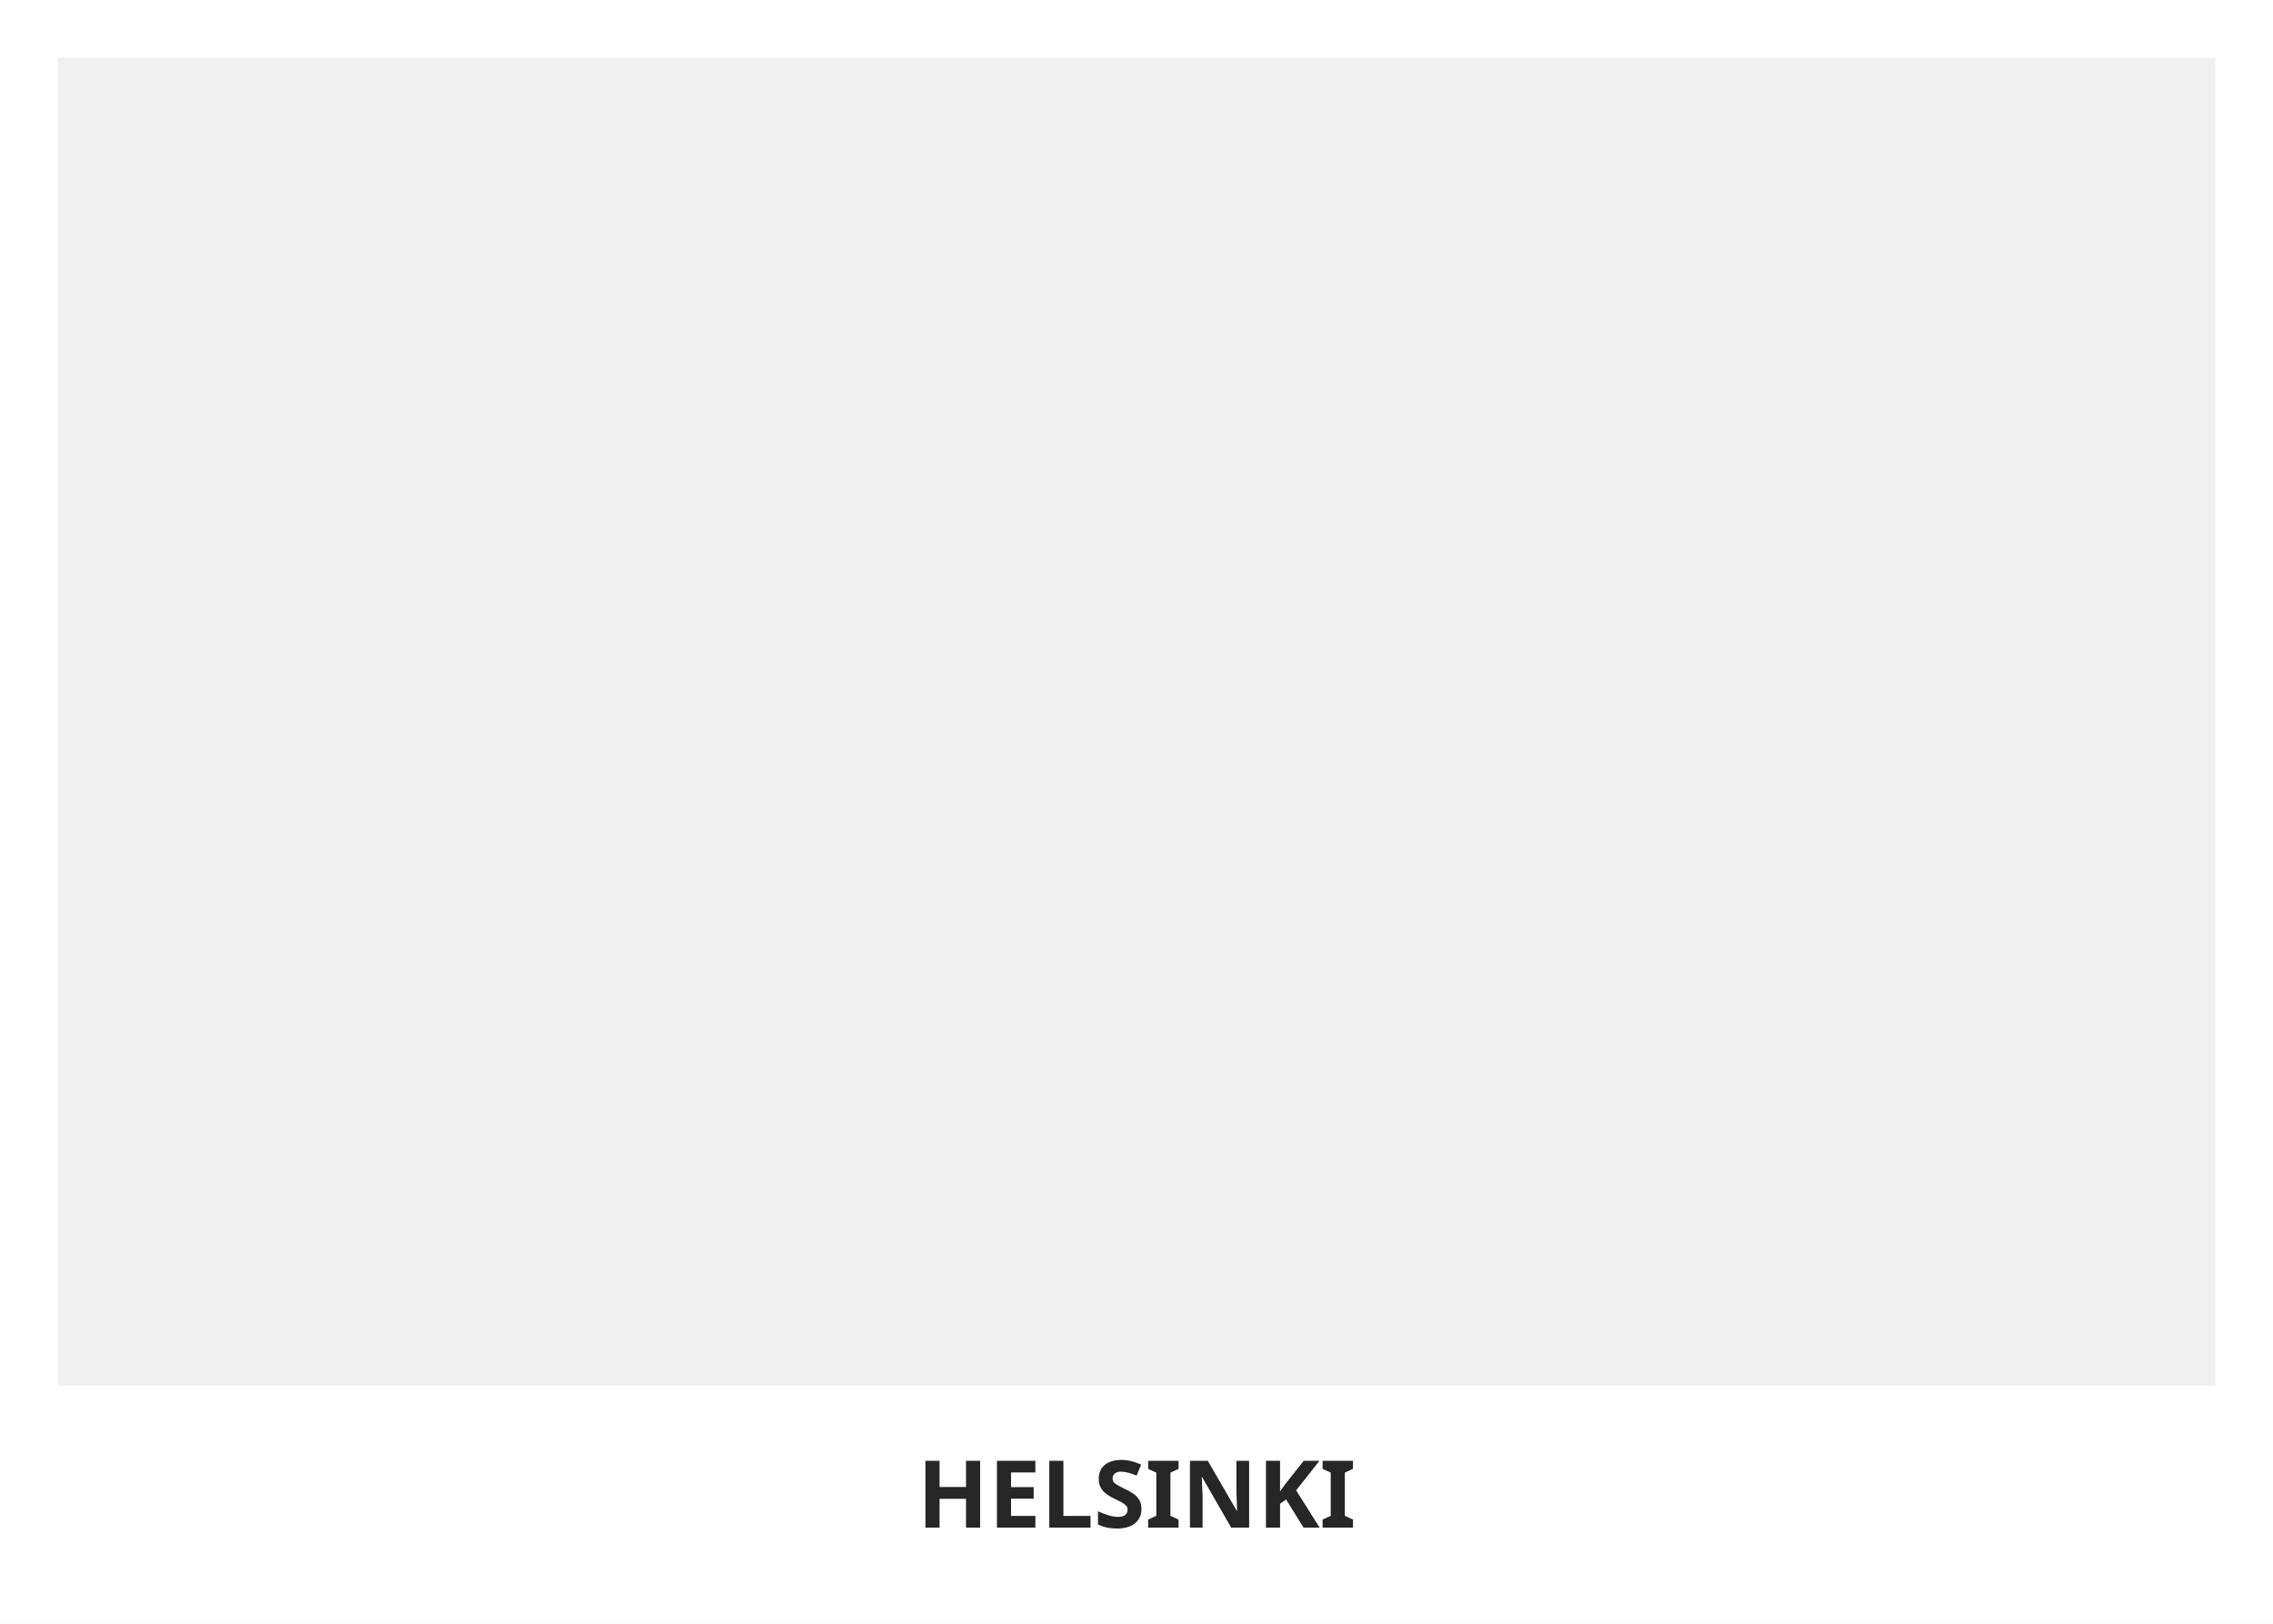
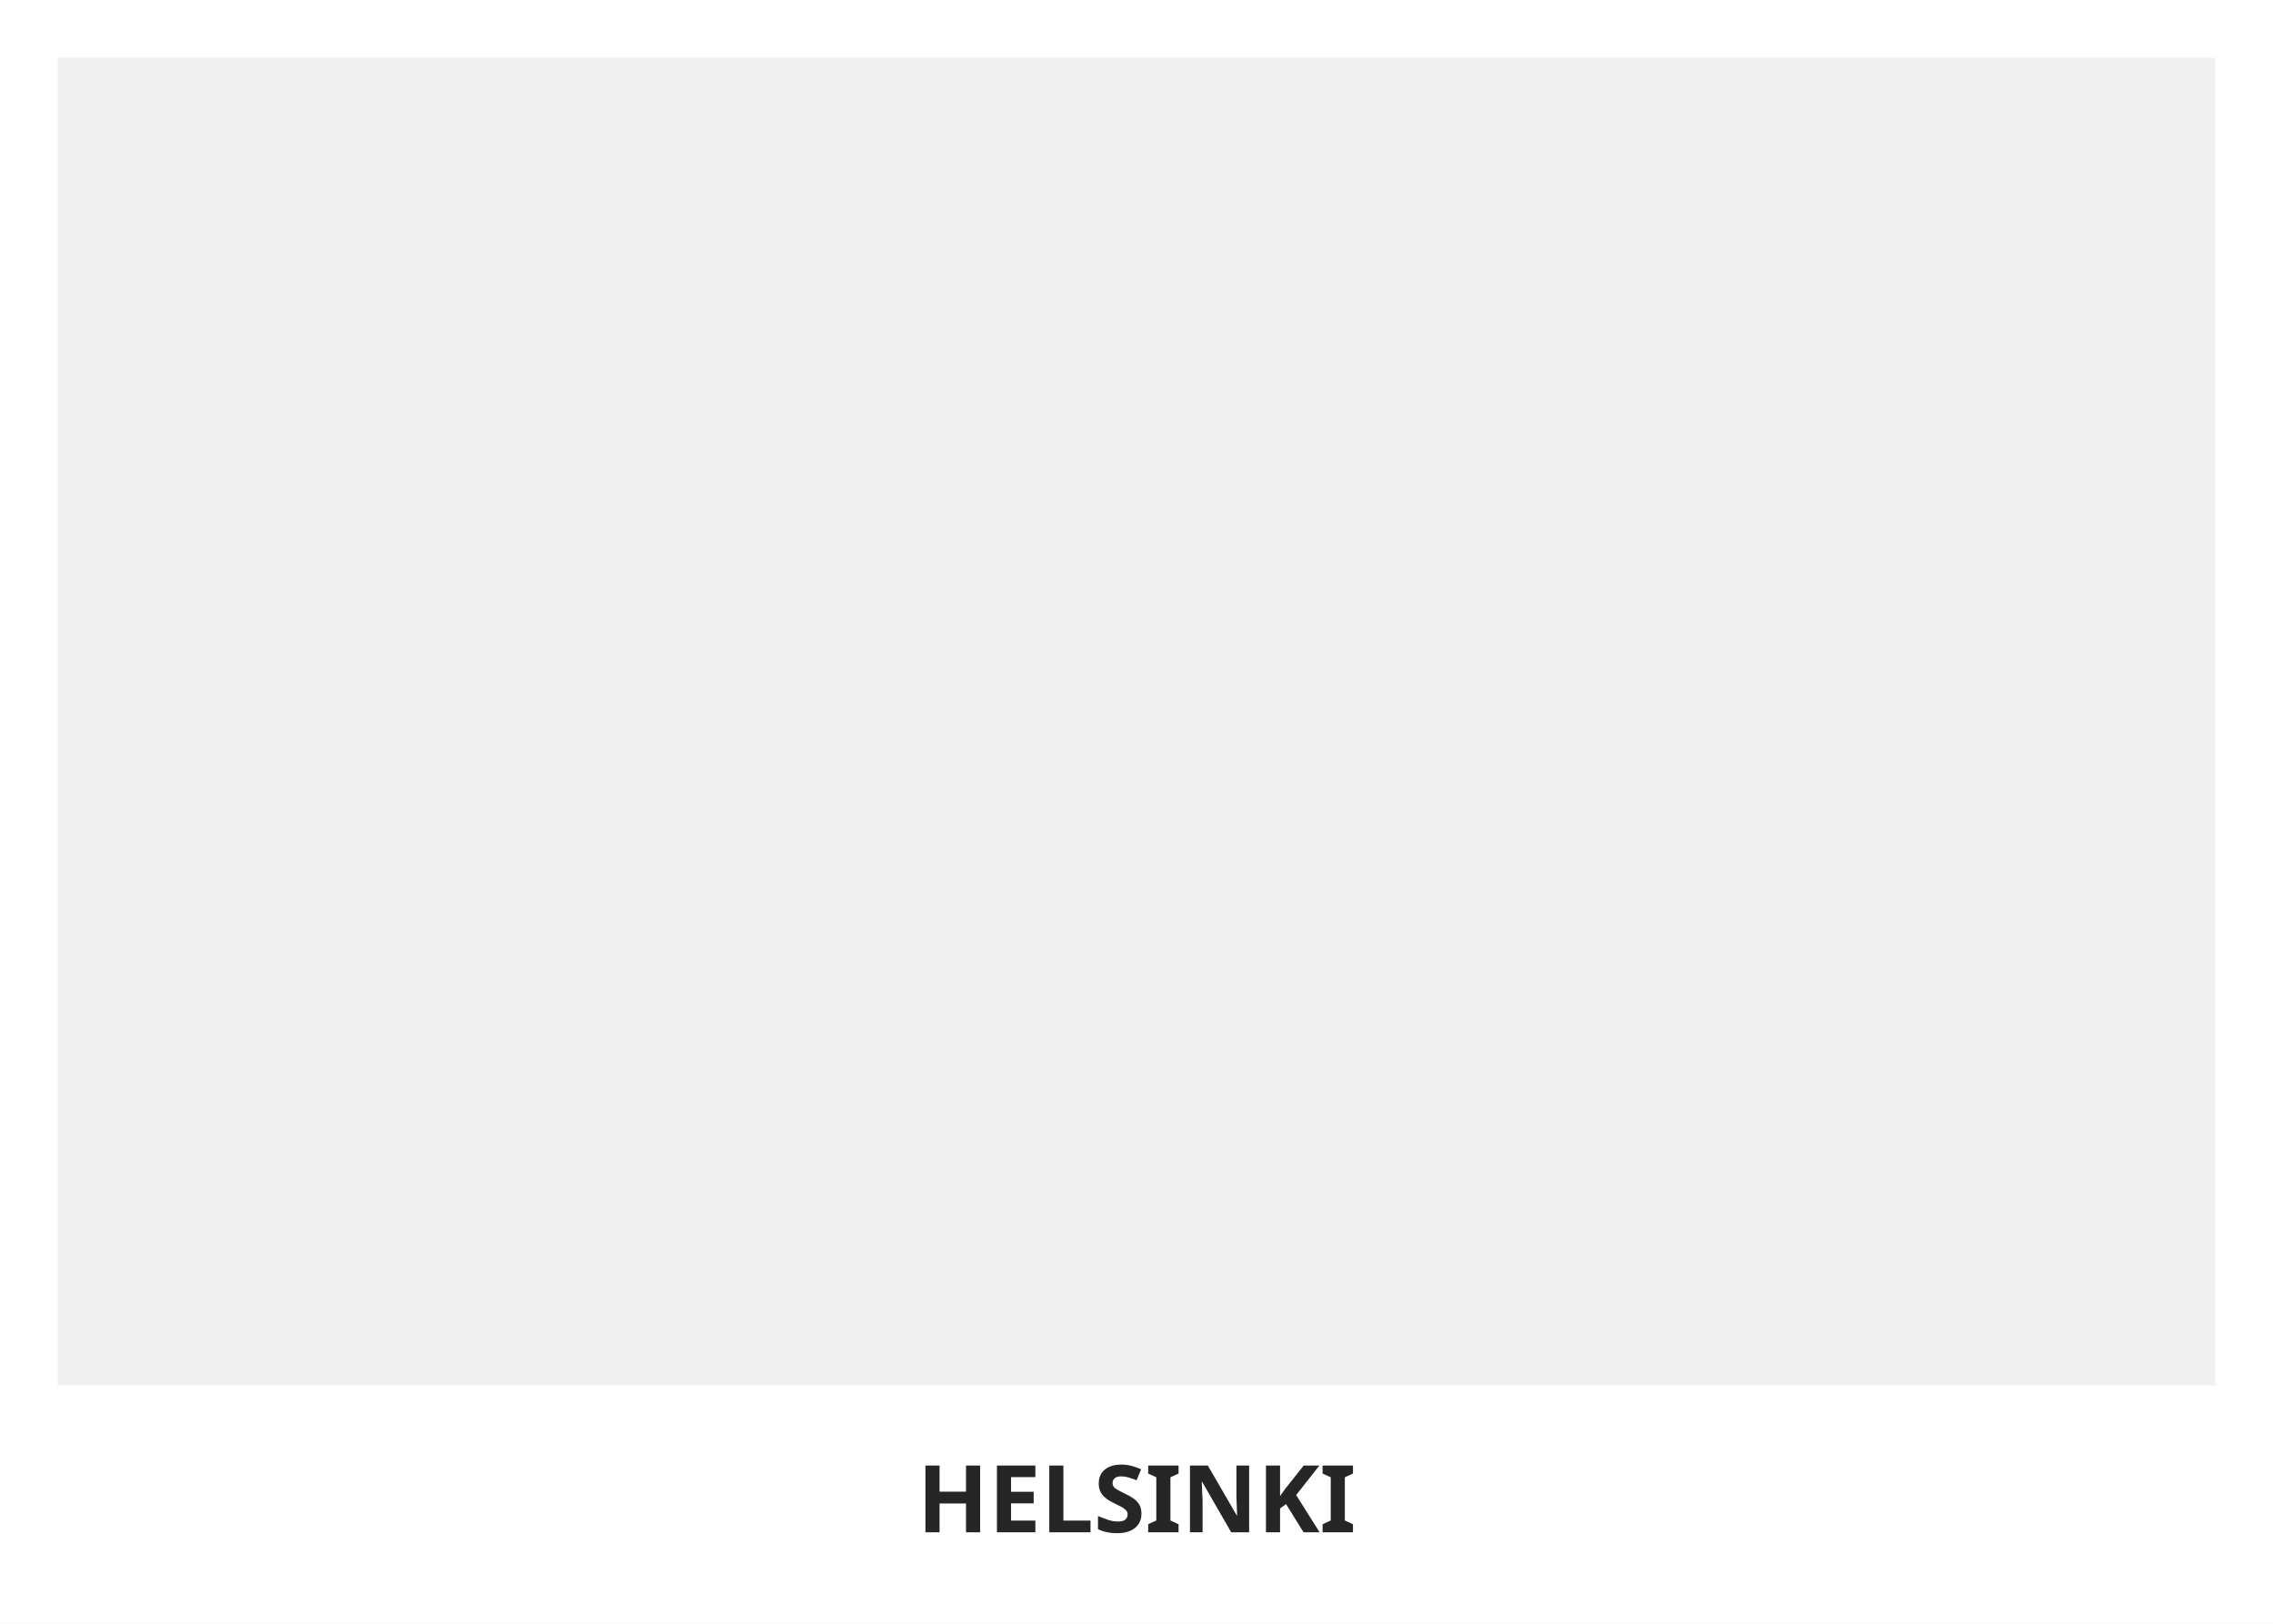
<svg xmlns="http://www.w3.org/2000/svg" width="8268px" height="5906px" viewBox="0 0 8268 5906" version="1.1">
  <g id="Page-2" stroke="none" stroke-width="1" fill="none" fill-rule="evenodd">
    <g id="50x70cm-landscape">
      <path d="M0,0 L8268,0 L8268,5906 L0,5906 L0,0 Z M210,210 L8058,210 L8058,5039 L210,5039 L210,210 Z" id="borders" fill="#FFF" />
-       <g id="labels" transform="translate(4134, 5211)" font-size="340" font-family="AmaticSC-Bold, Amatic SC" fill="#262626" font-weight="bold">
+       <g id="labels" transform="translate(4134, 5228)" font-size="340" font-family="AmaticSC-Bold, Amatic SC" fill="#262626" font-weight="bold">
        <g id="center" text-anchor="middle">
          <text id="header">
            <tspan x="0" y="345">HELSINKI</tspan>
          </text>
        </g>
      </g>
    </g>
  </g>
</svg>
